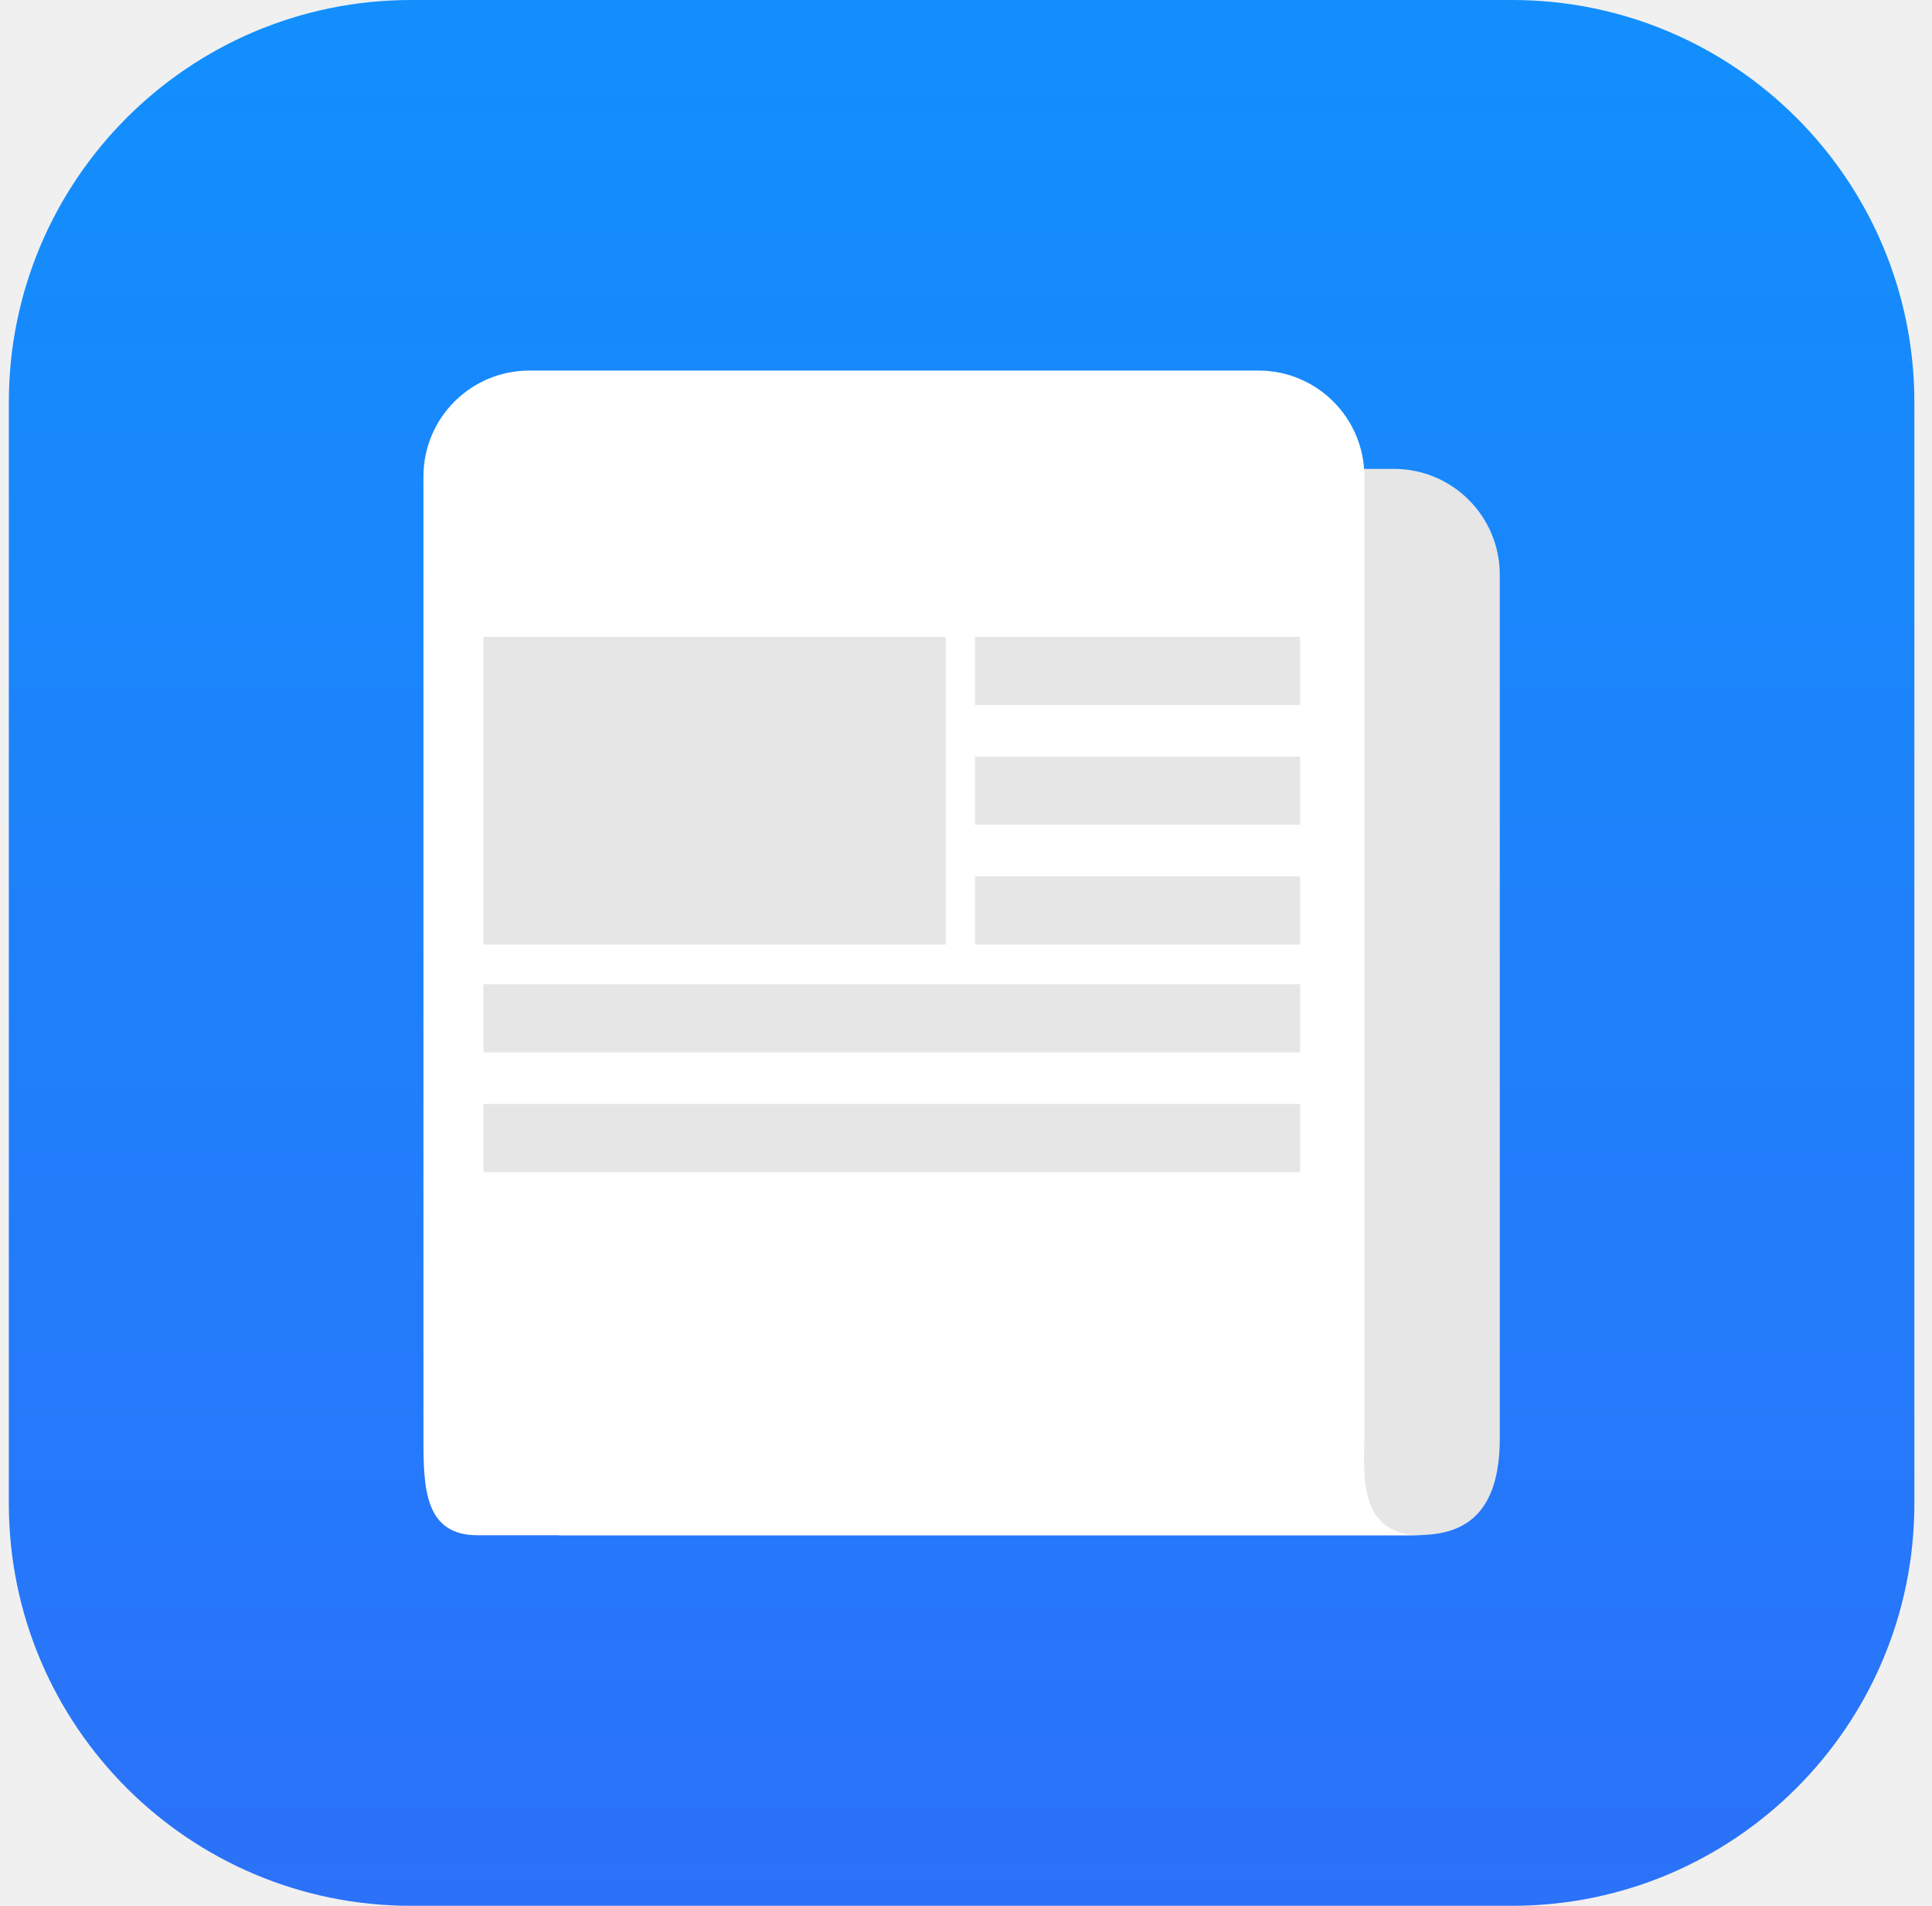
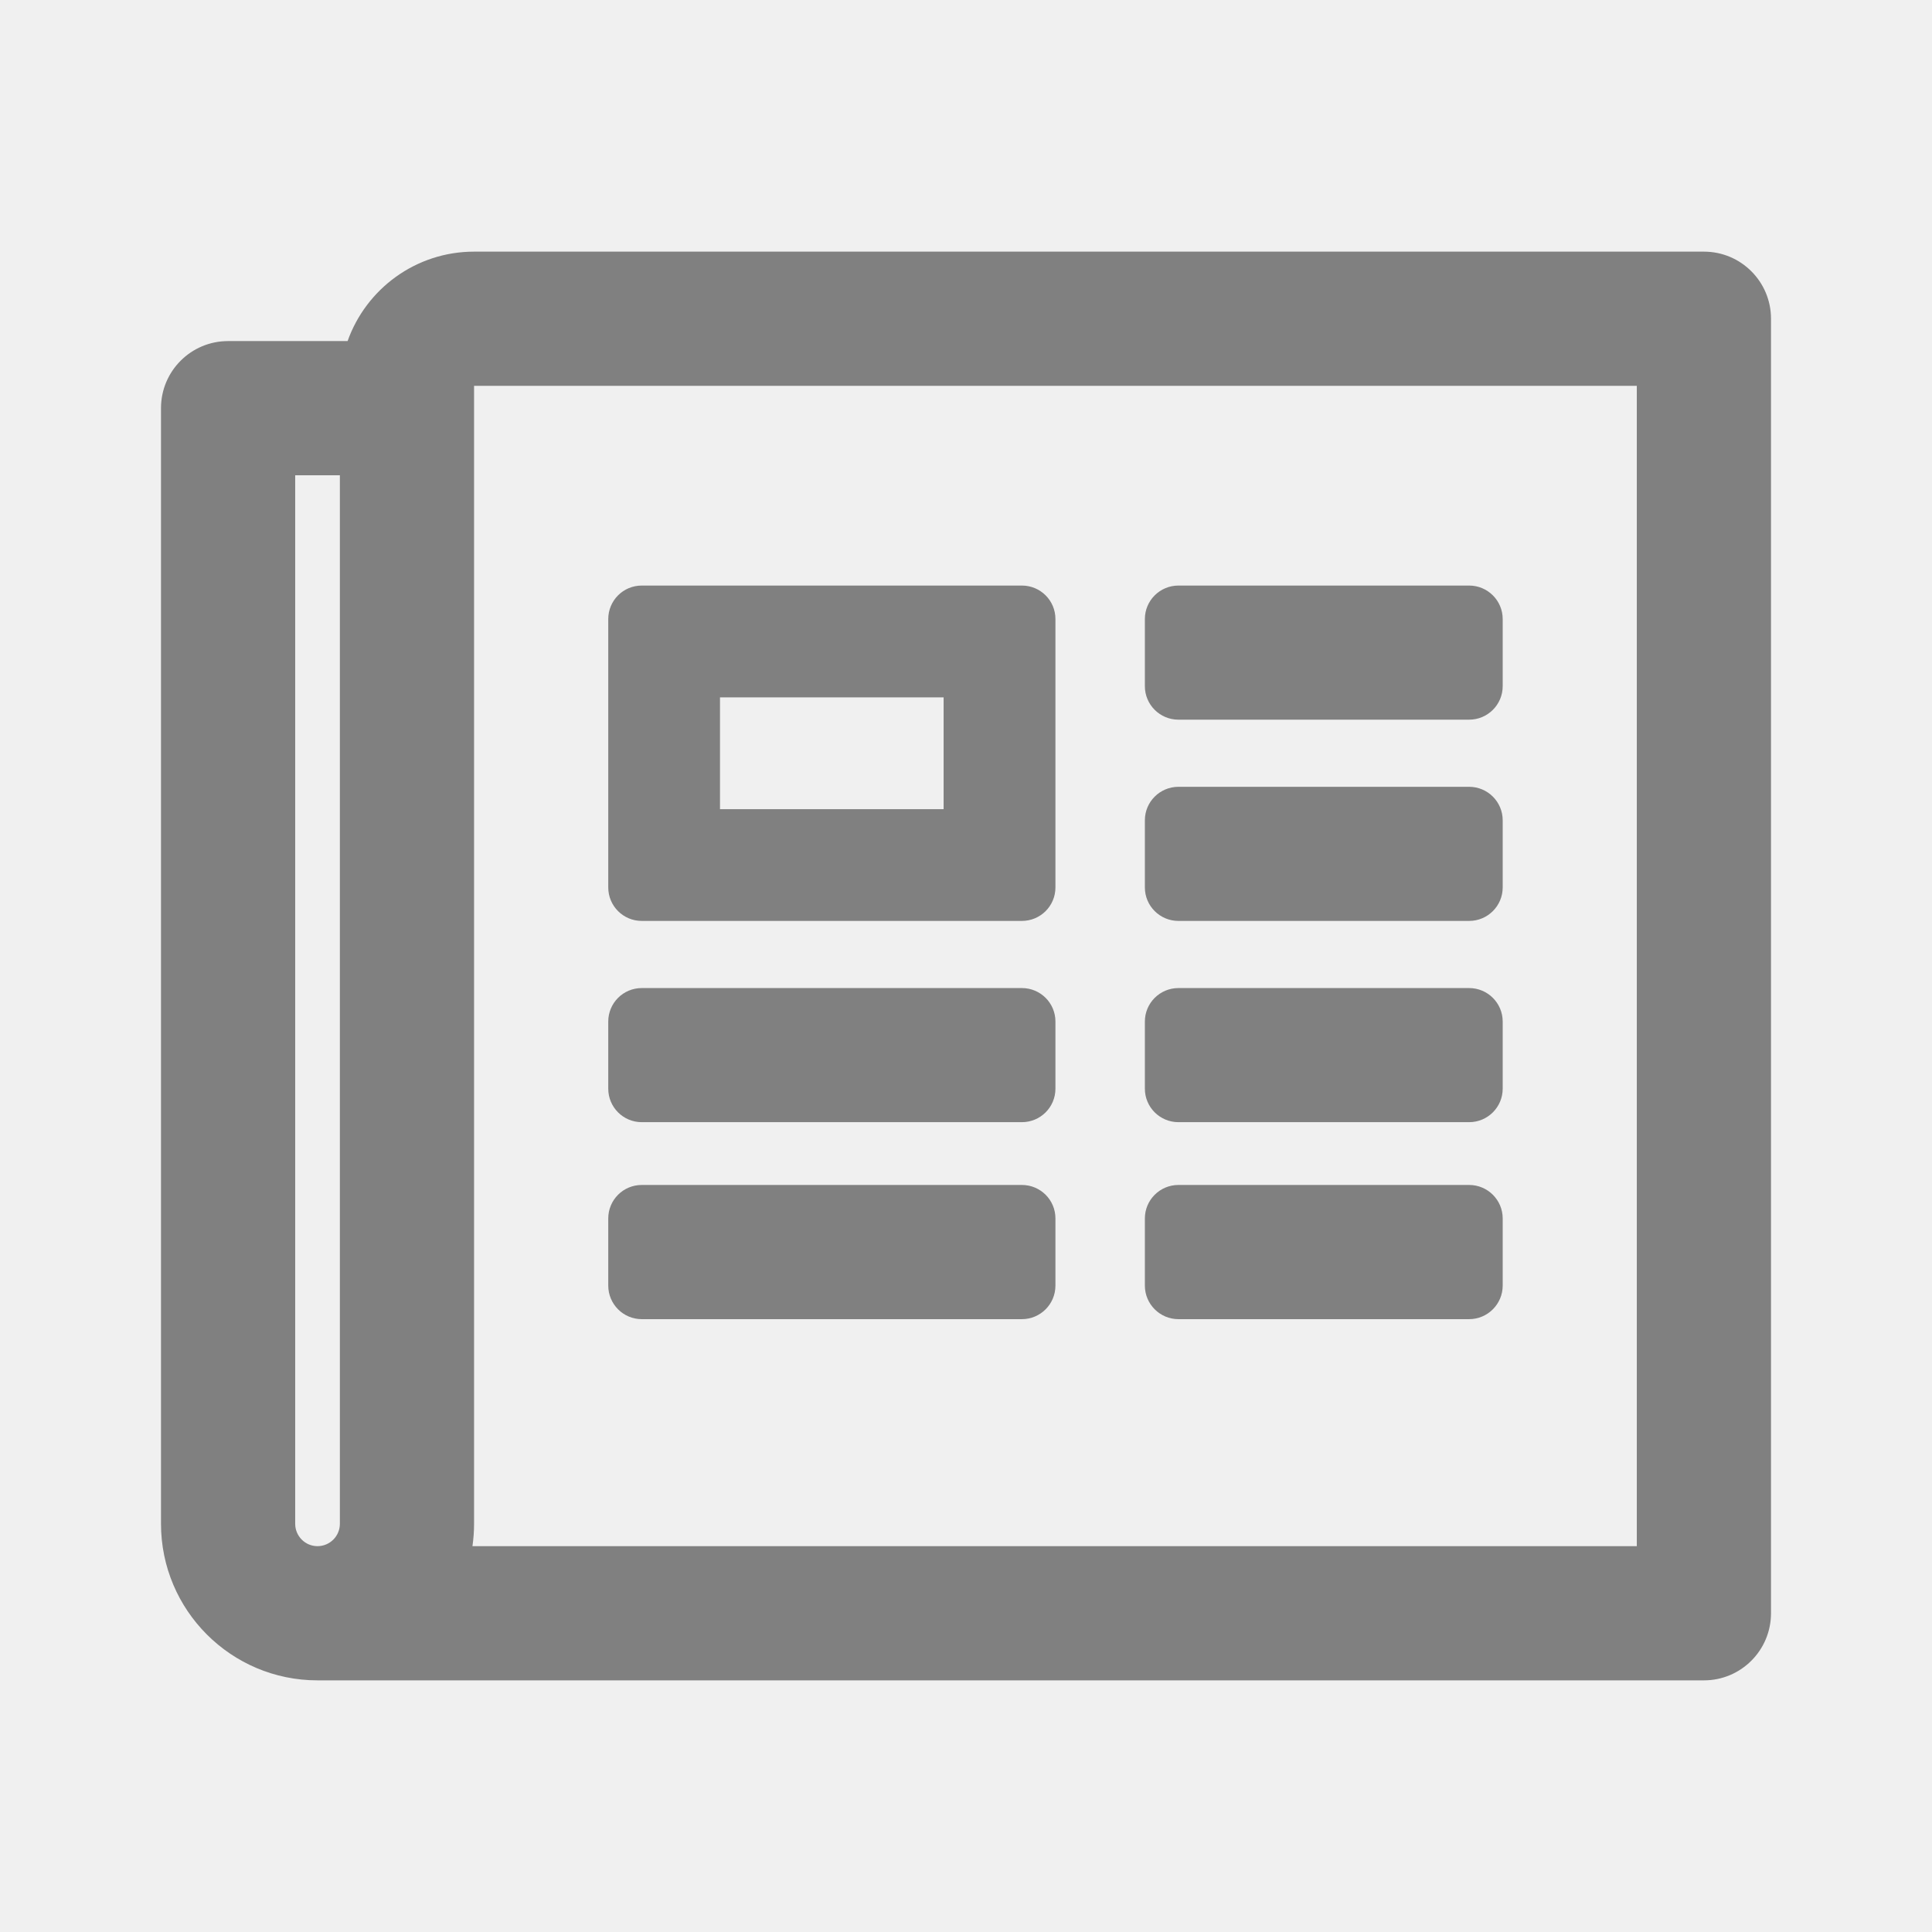
- <svg xmlns="http://www.w3.org/2000/svg" width="73" height="72" viewBox="0 0 73 72" fill="none">
-   <g clip-path="url(#clip0_334_1796)">
-     <path d="M57.134 0H15.534C7.139 0 0.334 6.805 0.334 15.2V56.8C0.334 65.195 7.139 72 15.534 72H57.134C65.529 72 72.334 65.195 72.334 56.8V15.2C72.334 6.805 65.529 0 57.134 0Z" fill="url(#paint0_linear_334_1796)" />
-     <path d="M21.117 17.714V54.352V58H53.27C54.451 58 56.669 57.987 56.669 54.352V21.714C56.669 19.505 54.879 17.714 52.669 17.714H21.117Z" fill="#E6E6E6" />
-     <path d="M20 14C17.791 14 16 15.791 16 18V54.352C16 56.208 16.041 58 18.041 58H53.672C51.271 58 51.552 55.581 51.552 54.352V18C51.552 15.791 49.761 14 47.552 14H20Z" fill="white" />
-     <rect x="18.267" y="24.061" width="17.468" height="11.624" fill="#E6E6E6" />
-     <rect x="36.841" y="24.061" width="12.283" height="2.576" fill="#E6E6E6" />
-     <rect x="36.841" y="28.585" width="12.283" height="2.576" fill="#E6E6E6" />
-     <rect x="36.841" y="33.109" width="12.283" height="2.576" fill="#E6E6E6" />
-     <rect x="18.267" y="37.183" width="30.857" height="2.576" fill="#E6E6E6" />
-     <rect x="18.267" y="41.708" width="30.857" height="2.576" fill="#E6E6E6" />
-   </g>
-   <defs>
-     <linearGradient id="paint0_linear_334_1796" x1="36.334" y1="0" x2="36.334" y2="72" gradientUnits="userSpaceOnUse">
-       <stop stop-color="#128FFD" />
-       <stop offset="1" stop-color="#2B72F9" />
-     </linearGradient>
-     <clipPath id="clip0_334_1796">
-       <rect x="0.334" width="72" height="72" rx="15.12" fill="white" />
-     </clipPath>
-   </defs>
+ <svg xmlns="http://www.w3.org/2000/svg" width="24" height="24" viewBox="0 0 24 24" fill="none">
+   <path d="M21.167 3.126H5.889C5.165 3.126 4.547 3.59 4.318 4.237H2.833C2.373 4.237 2 4.61 2 5.07V18.929C2 20.003 2.871 20.874 3.944 20.874H21.167C21.627 20.874 22 20.501 22 20.04V3.959C22 3.499 21.627 3.126 21.167 3.126ZM3.667 18.929V5.904H4.222V18.929C4.222 19.082 4.098 19.207 3.944 19.207C3.791 19.207 3.667 19.082 3.667 18.929ZM20.333 19.207H5.869C5.882 19.116 5.889 19.024 5.889 18.929V4.793H20.333V19.207ZM7.972 11.44H12.694C12.925 11.44 13.111 11.254 13.111 11.024V7.69C13.111 7.46 12.925 7.274 12.694 7.274H7.972C7.742 7.274 7.556 7.46 7.556 7.69V11.024C7.556 11.254 7.742 11.44 7.972 11.44ZM8.944 8.663H11.722V10.052H8.944V8.663ZM7.556 13.524V12.69C7.556 12.46 7.742 12.274 7.972 12.274H12.694C12.925 12.274 13.111 12.46 13.111 12.69V13.524C13.111 13.754 12.925 13.94 12.694 13.94H7.972C7.742 13.94 7.556 13.754 7.556 13.524ZM14.222 13.524V12.69C14.222 12.46 14.409 12.274 14.639 12.274H18.25C18.48 12.274 18.667 12.46 18.667 12.69V13.524C18.667 13.754 18.48 13.94 18.25 13.94H14.639C14.409 13.94 14.222 13.754 14.222 13.524ZM14.222 8.524V7.69C14.222 7.46 14.409 7.274 14.639 7.274H18.25C18.48 7.274 18.667 7.46 18.667 7.69V8.524C18.667 8.754 18.48 8.94 18.25 8.94H14.639C14.409 8.94 14.222 8.754 14.222 8.524ZM14.222 11.024V10.19C14.222 9.96 14.409 9.774 14.639 9.774H18.25C18.48 9.774 18.667 9.96 18.667 10.19V11.024C18.667 11.254 18.48 11.44 18.25 11.44H14.639C14.409 11.44 14.222 11.254 14.222 11.024Z" fill="#808080" />
+   <path d="M7.556 15.136V15.97C7.556 16.2 7.742 16.387 7.972 16.387H12.694C12.925 16.387 13.111 16.2 13.111 15.97V15.136C13.111 14.906 12.925 14.72 12.694 14.72H7.972C7.742 14.72 7.556 14.906 7.556 15.136Z" fill="#808080" />
+   <path d="M14.222 15.136V15.97C14.222 16.2 14.409 16.387 14.639 16.387H18.25C18.48 16.387 18.667 16.2 18.667 15.97V15.136C18.667 14.906 18.48 14.72 18.25 14.72H14.639C14.409 14.72 14.222 14.906 14.222 15.136Z" fill="#808080" />
</svg>
